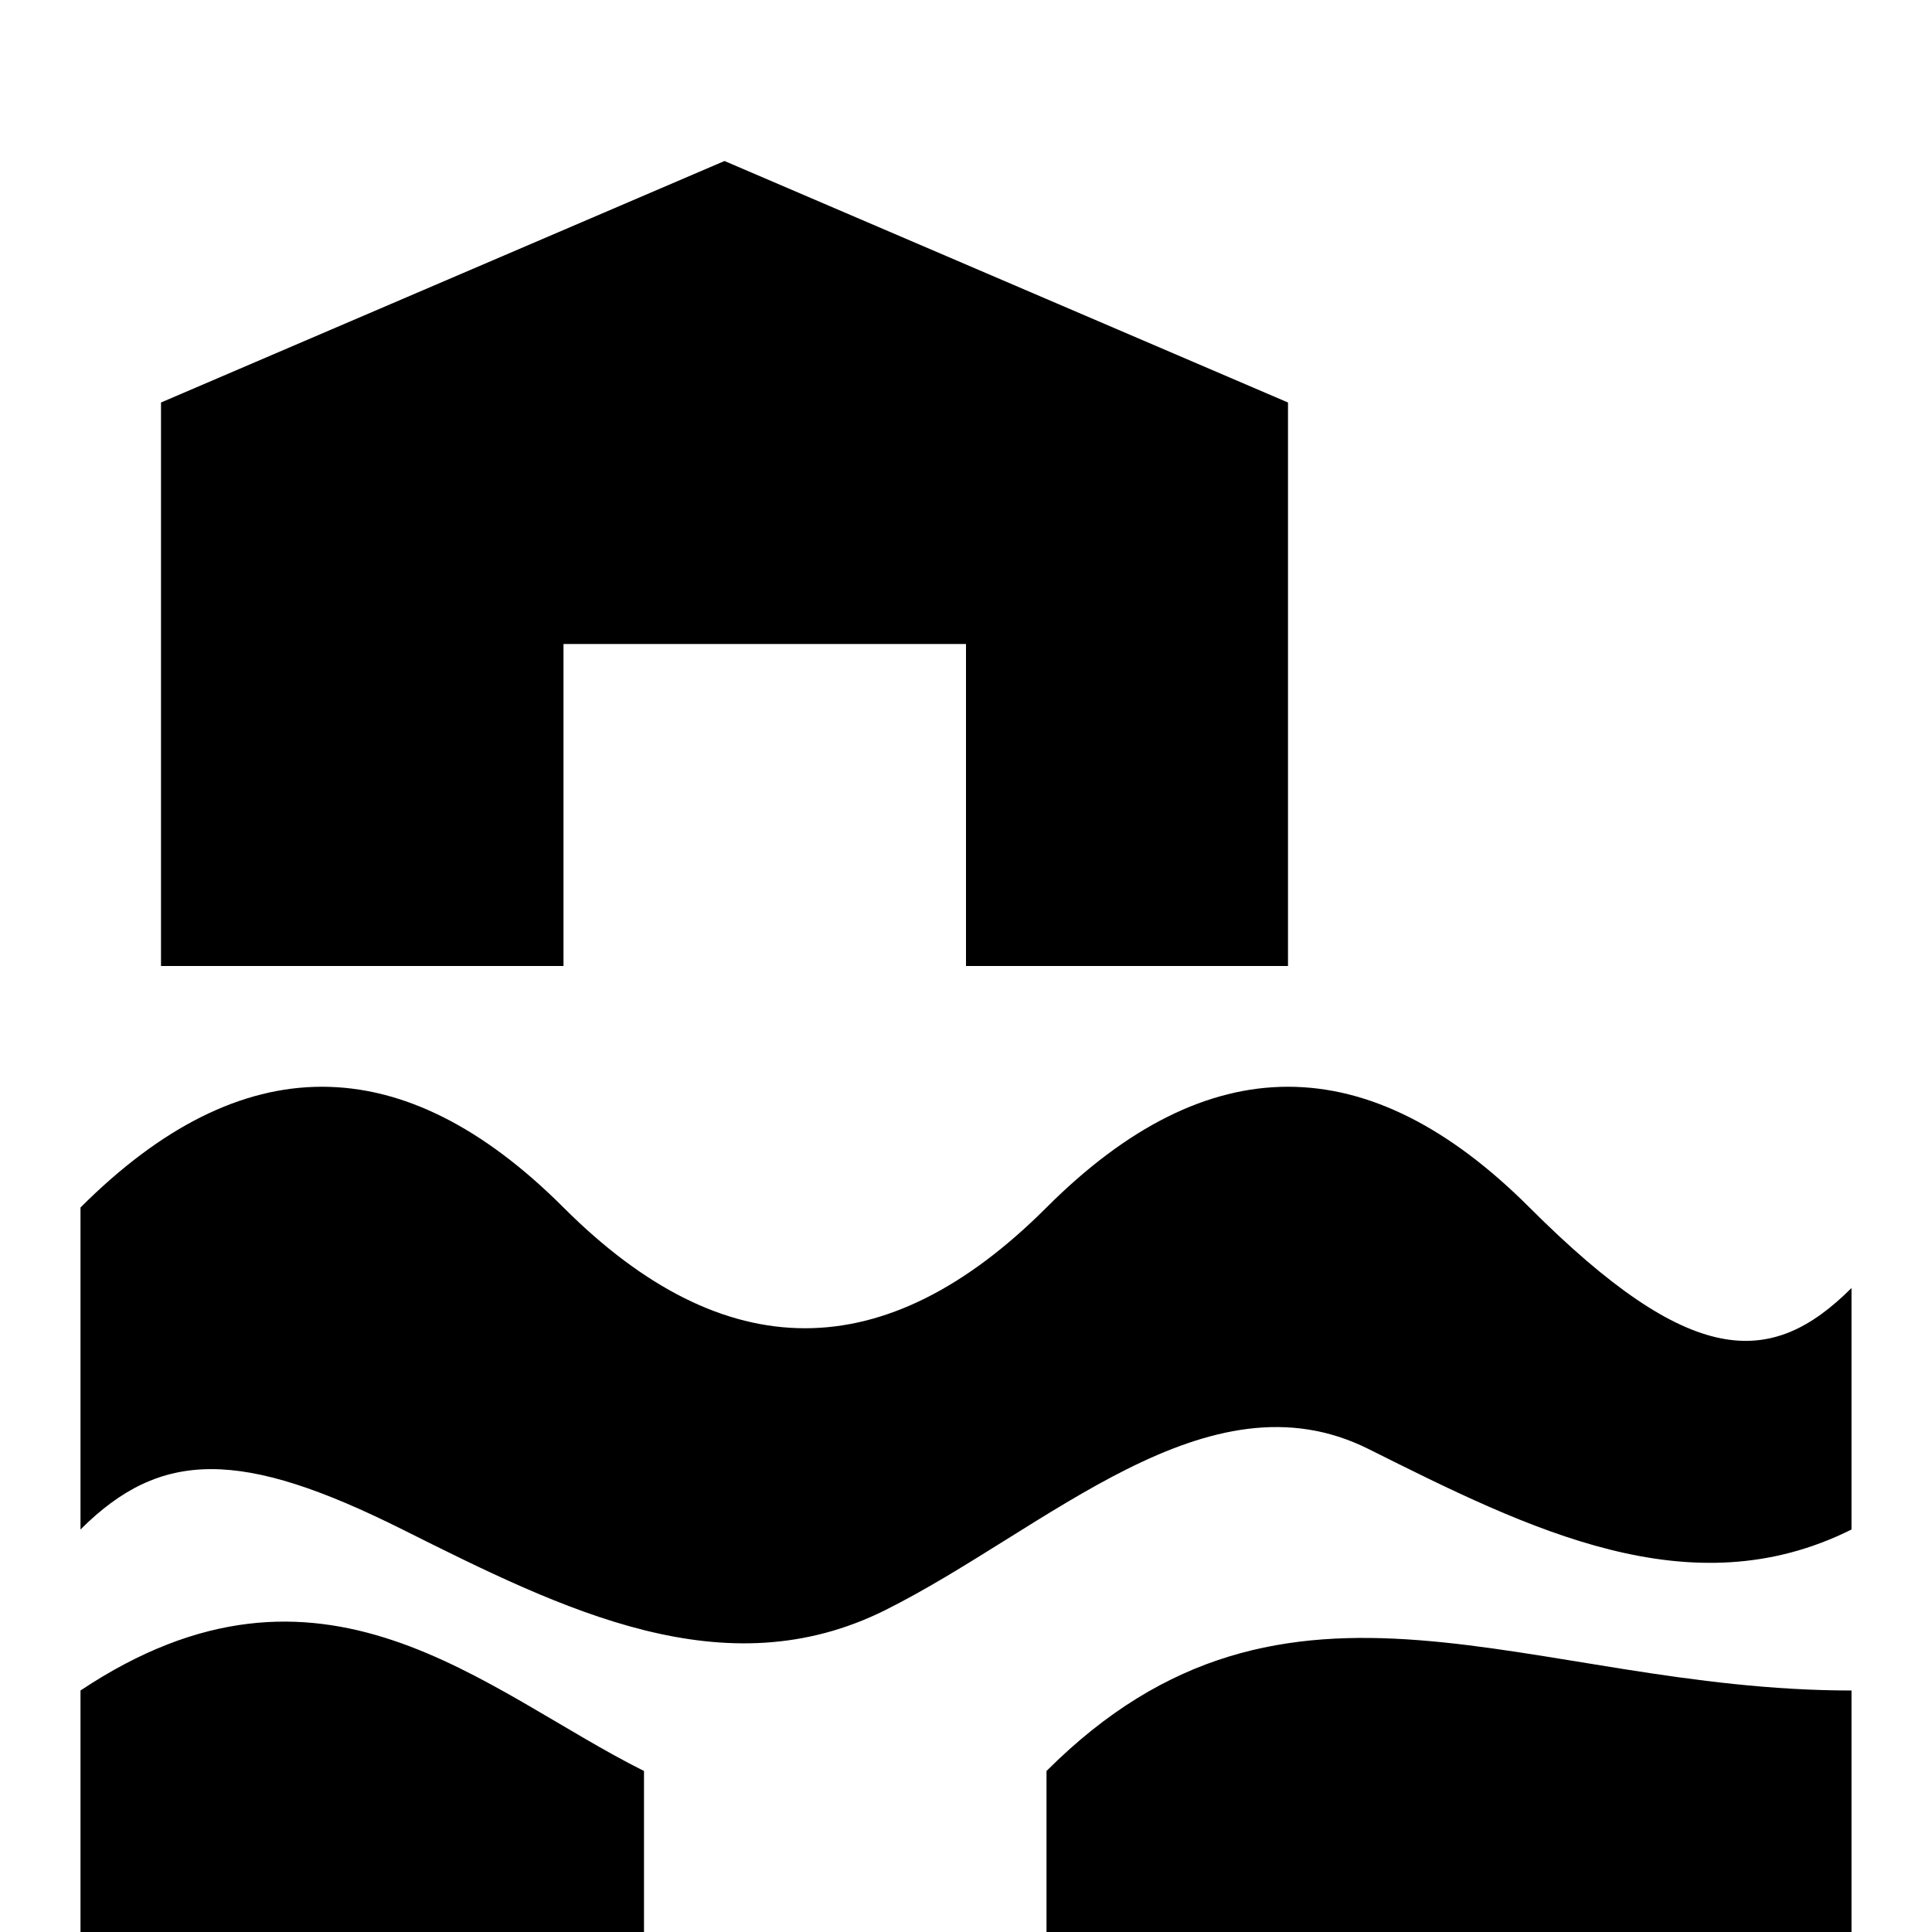
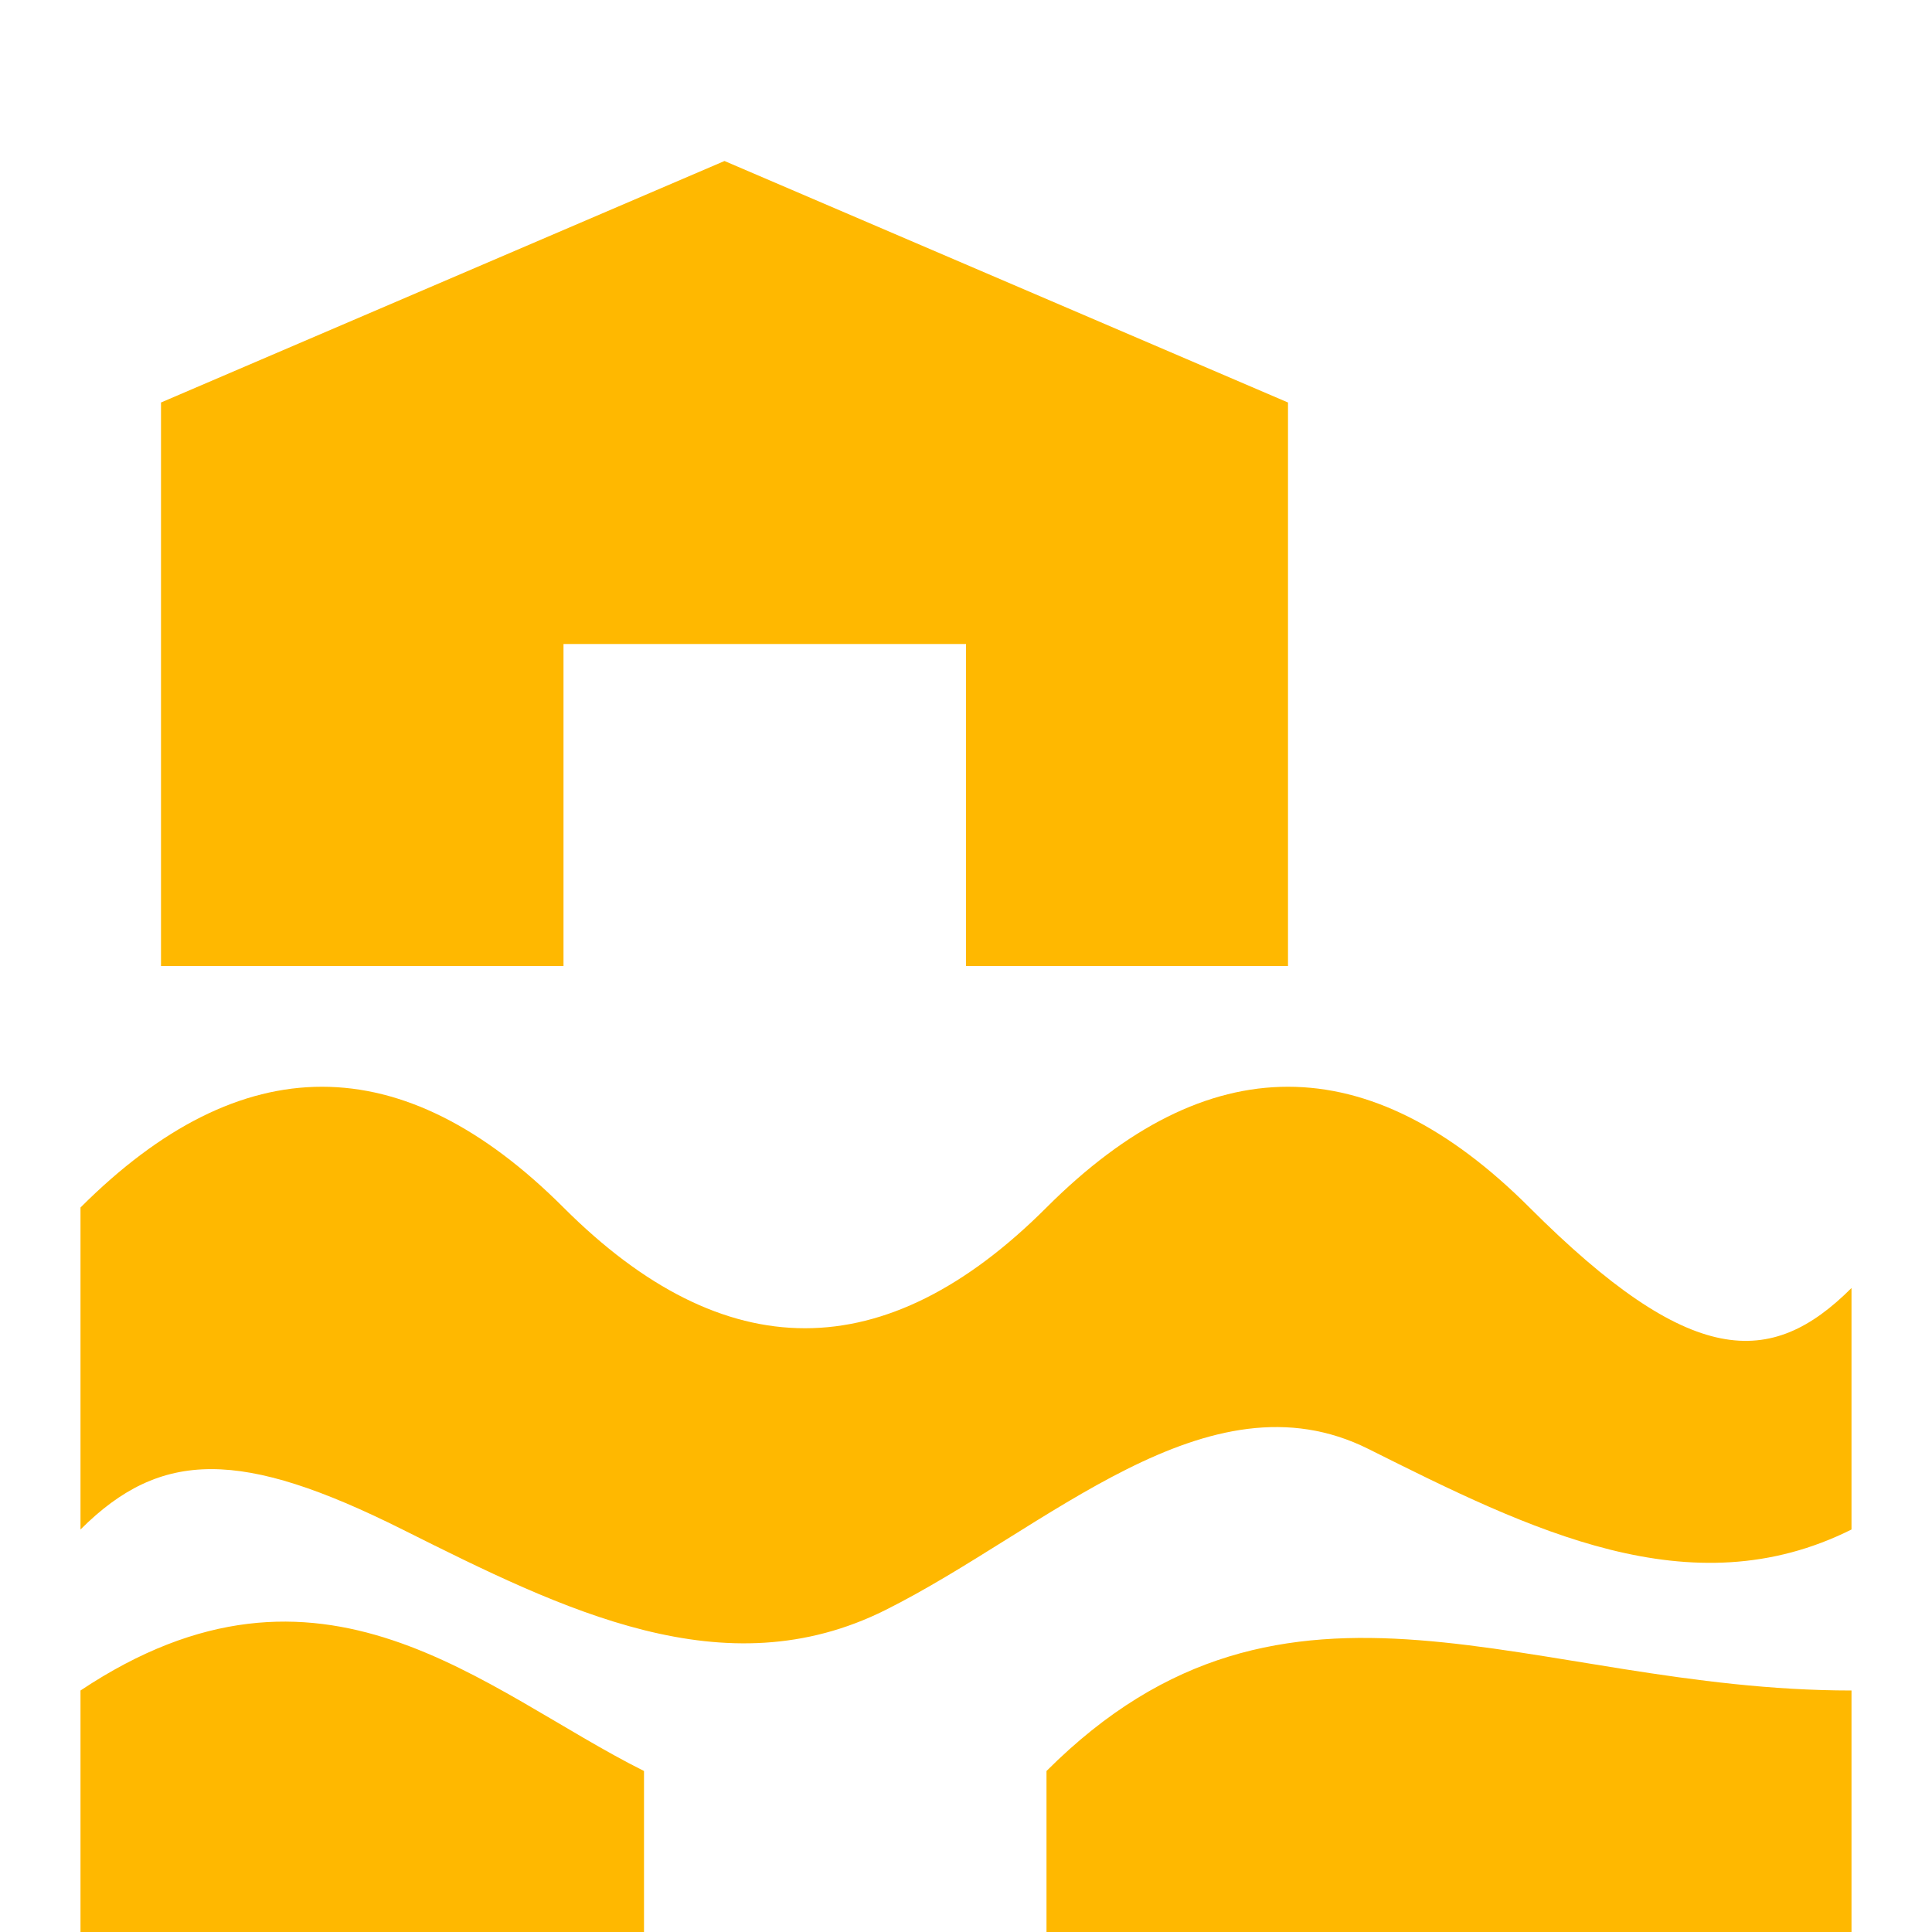
<svg xmlns="http://www.w3.org/2000/svg" viewBox="0 0 24 24">
-   <path d="M2,5 L9,2 L16,5 L16,12 L12,12 L12,8 L7,8 L7,12 L2,12 Z M1,15 C3,13 5,13 7,15 C9,17 11,17 13,15 C15,13 17,13 19,15 C21,17 22,17 23,16 L23,19 C21,20 19,19 17,18 C15,17 13,19 11,20 C9,21 7,20 5,19 C3,18 2,18 1,19 Z M1,21 C4,19 6,21 8,22 L8,24 L1,24 Z M13,22 C16,19 19,21 23,21 L23,24 L13,24 Z" fill="currentColor" fill-rule="evenodd" />
+   <path d="M2,5 L9,2 L16,5 L16,12 L12,12 L12,8 L7,8 L7,12 L2,12 Z M1,15 C3,13 5,13 7,15 C9,17 11,17 13,15 C15,13 17,13 19,15 C21,17 22,17 23,16 L23,19 C21,20 19,19 17,18 C15,17 13,19 11,20 C9,21 7,20 5,19 C3,18 2,18 1,19 Z M1,21 C4,19 6,21 8,22 L8,24 L1,24 Z M13,22 C16,19 19,21 23,21 L23,24 L13,24 Z" fill="#FFB800" fill-rule="evenodd" />
</svg>
